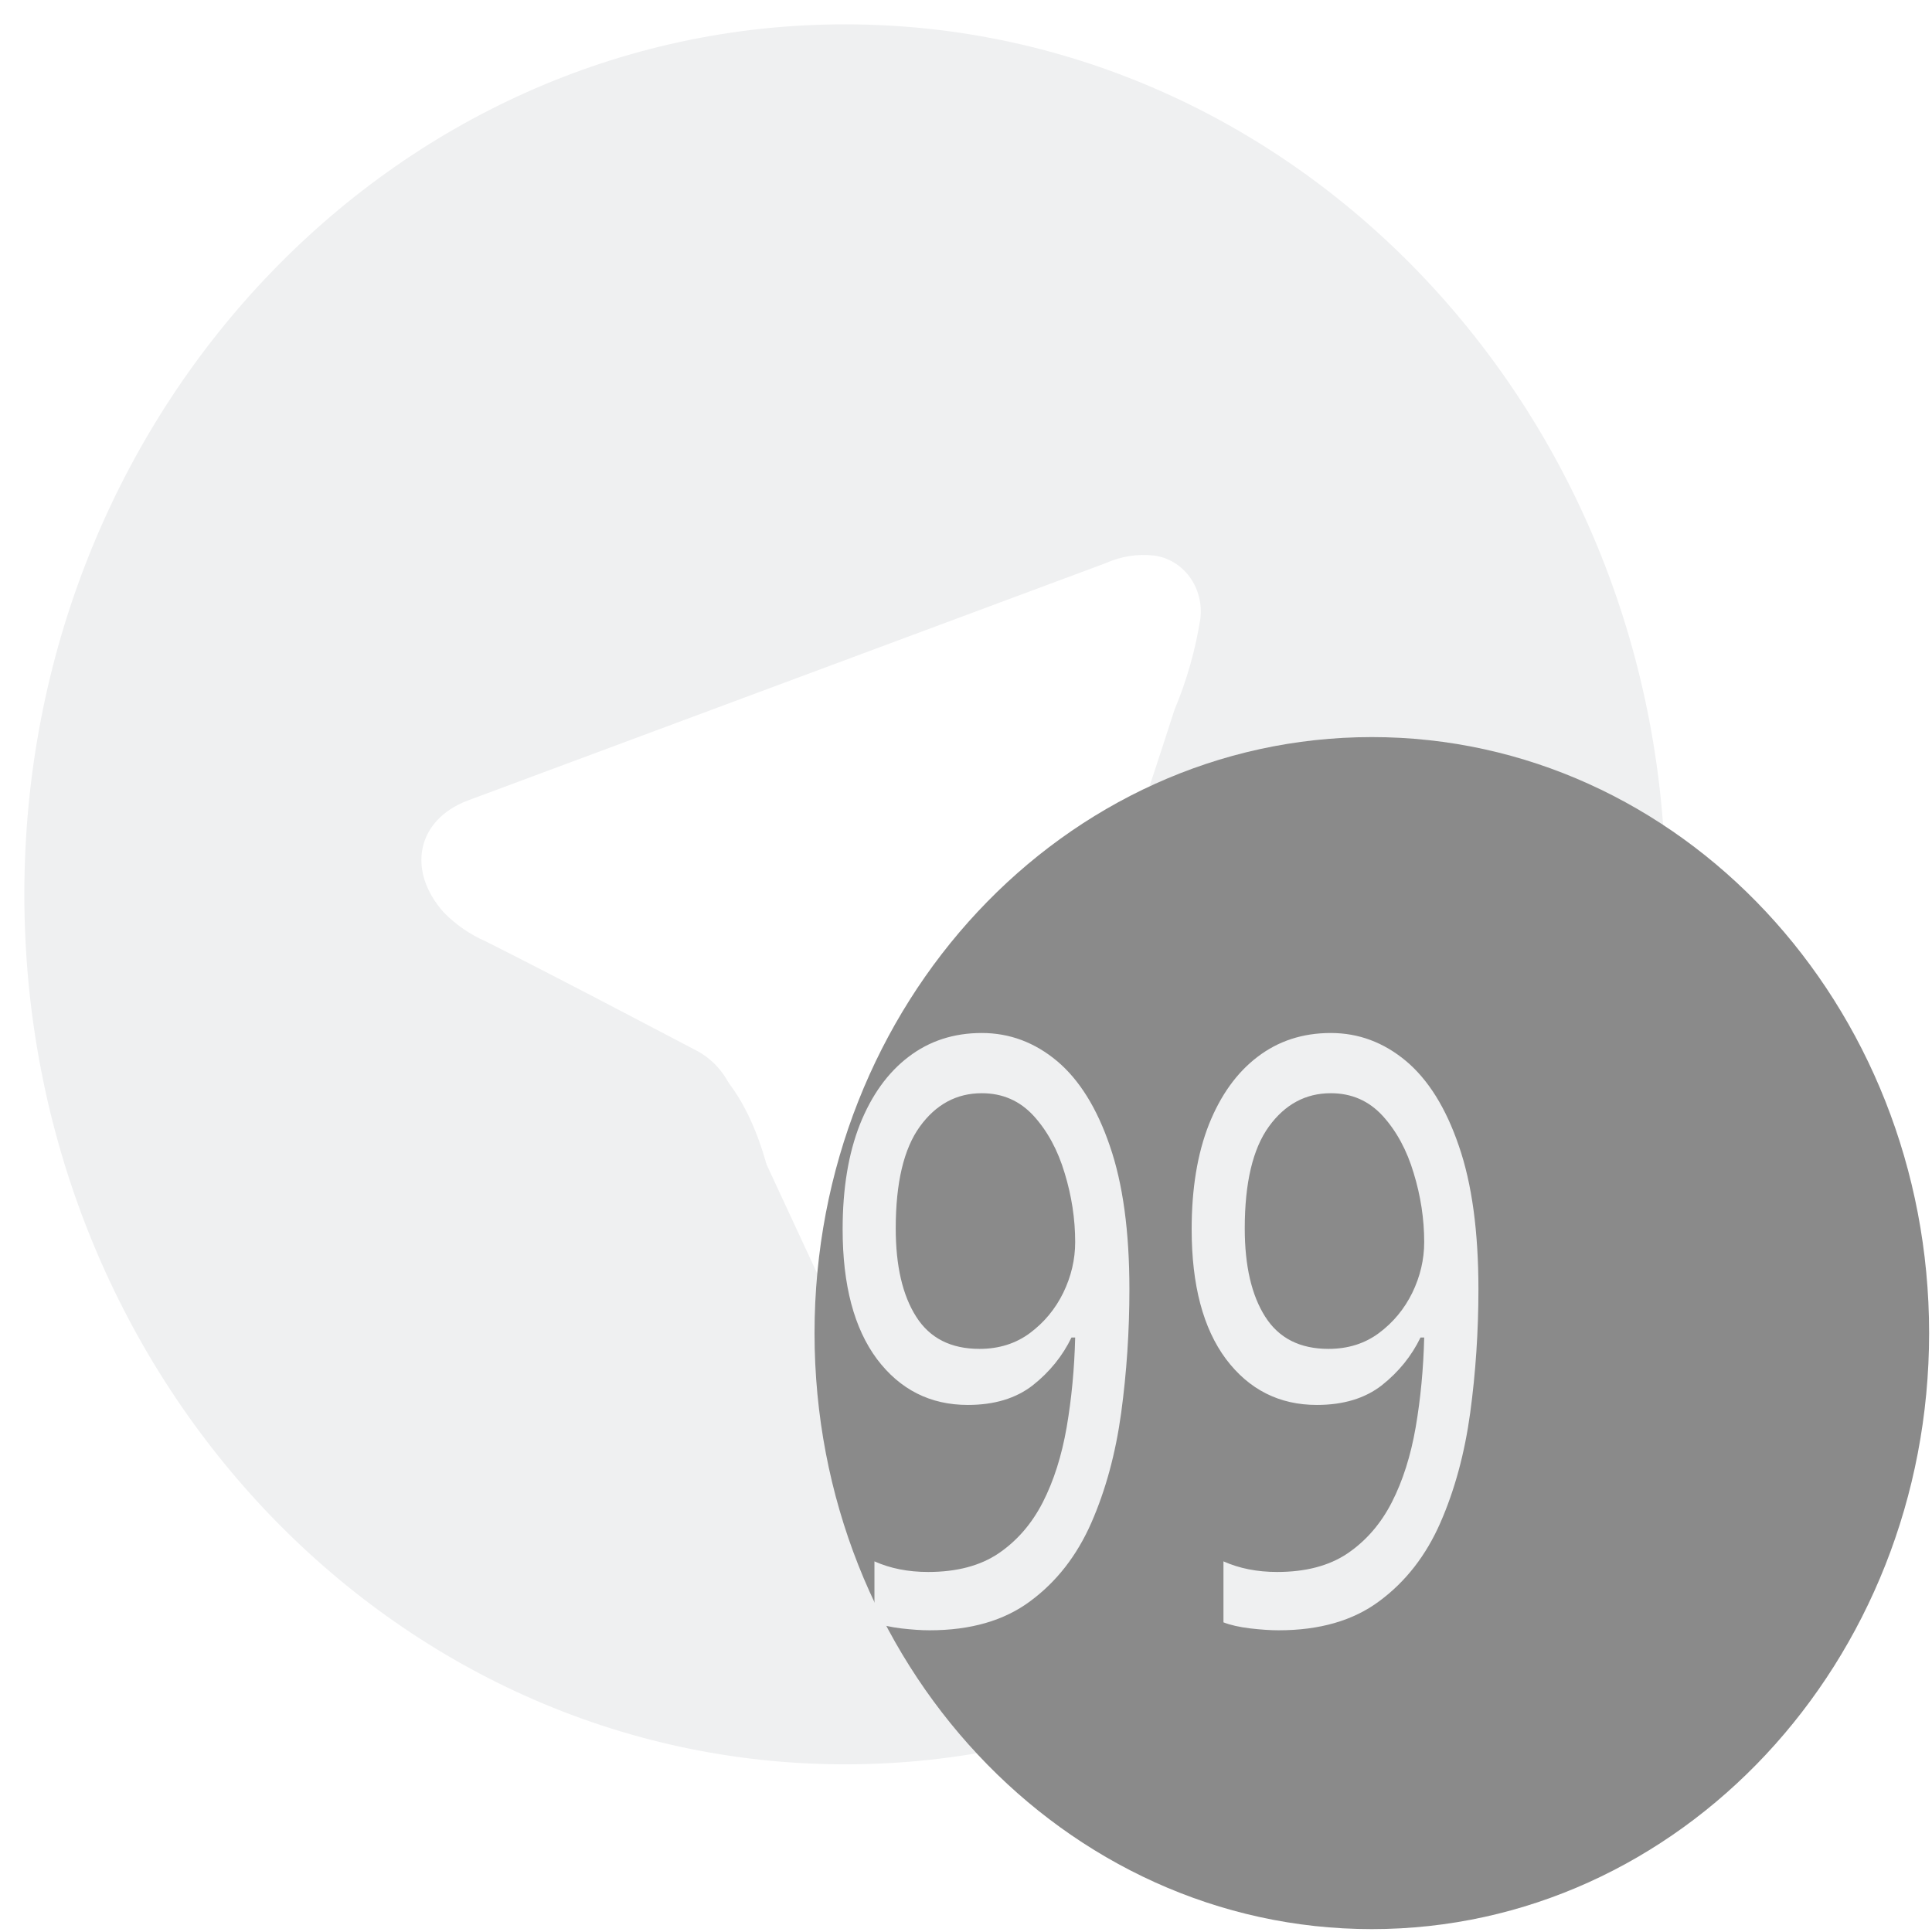
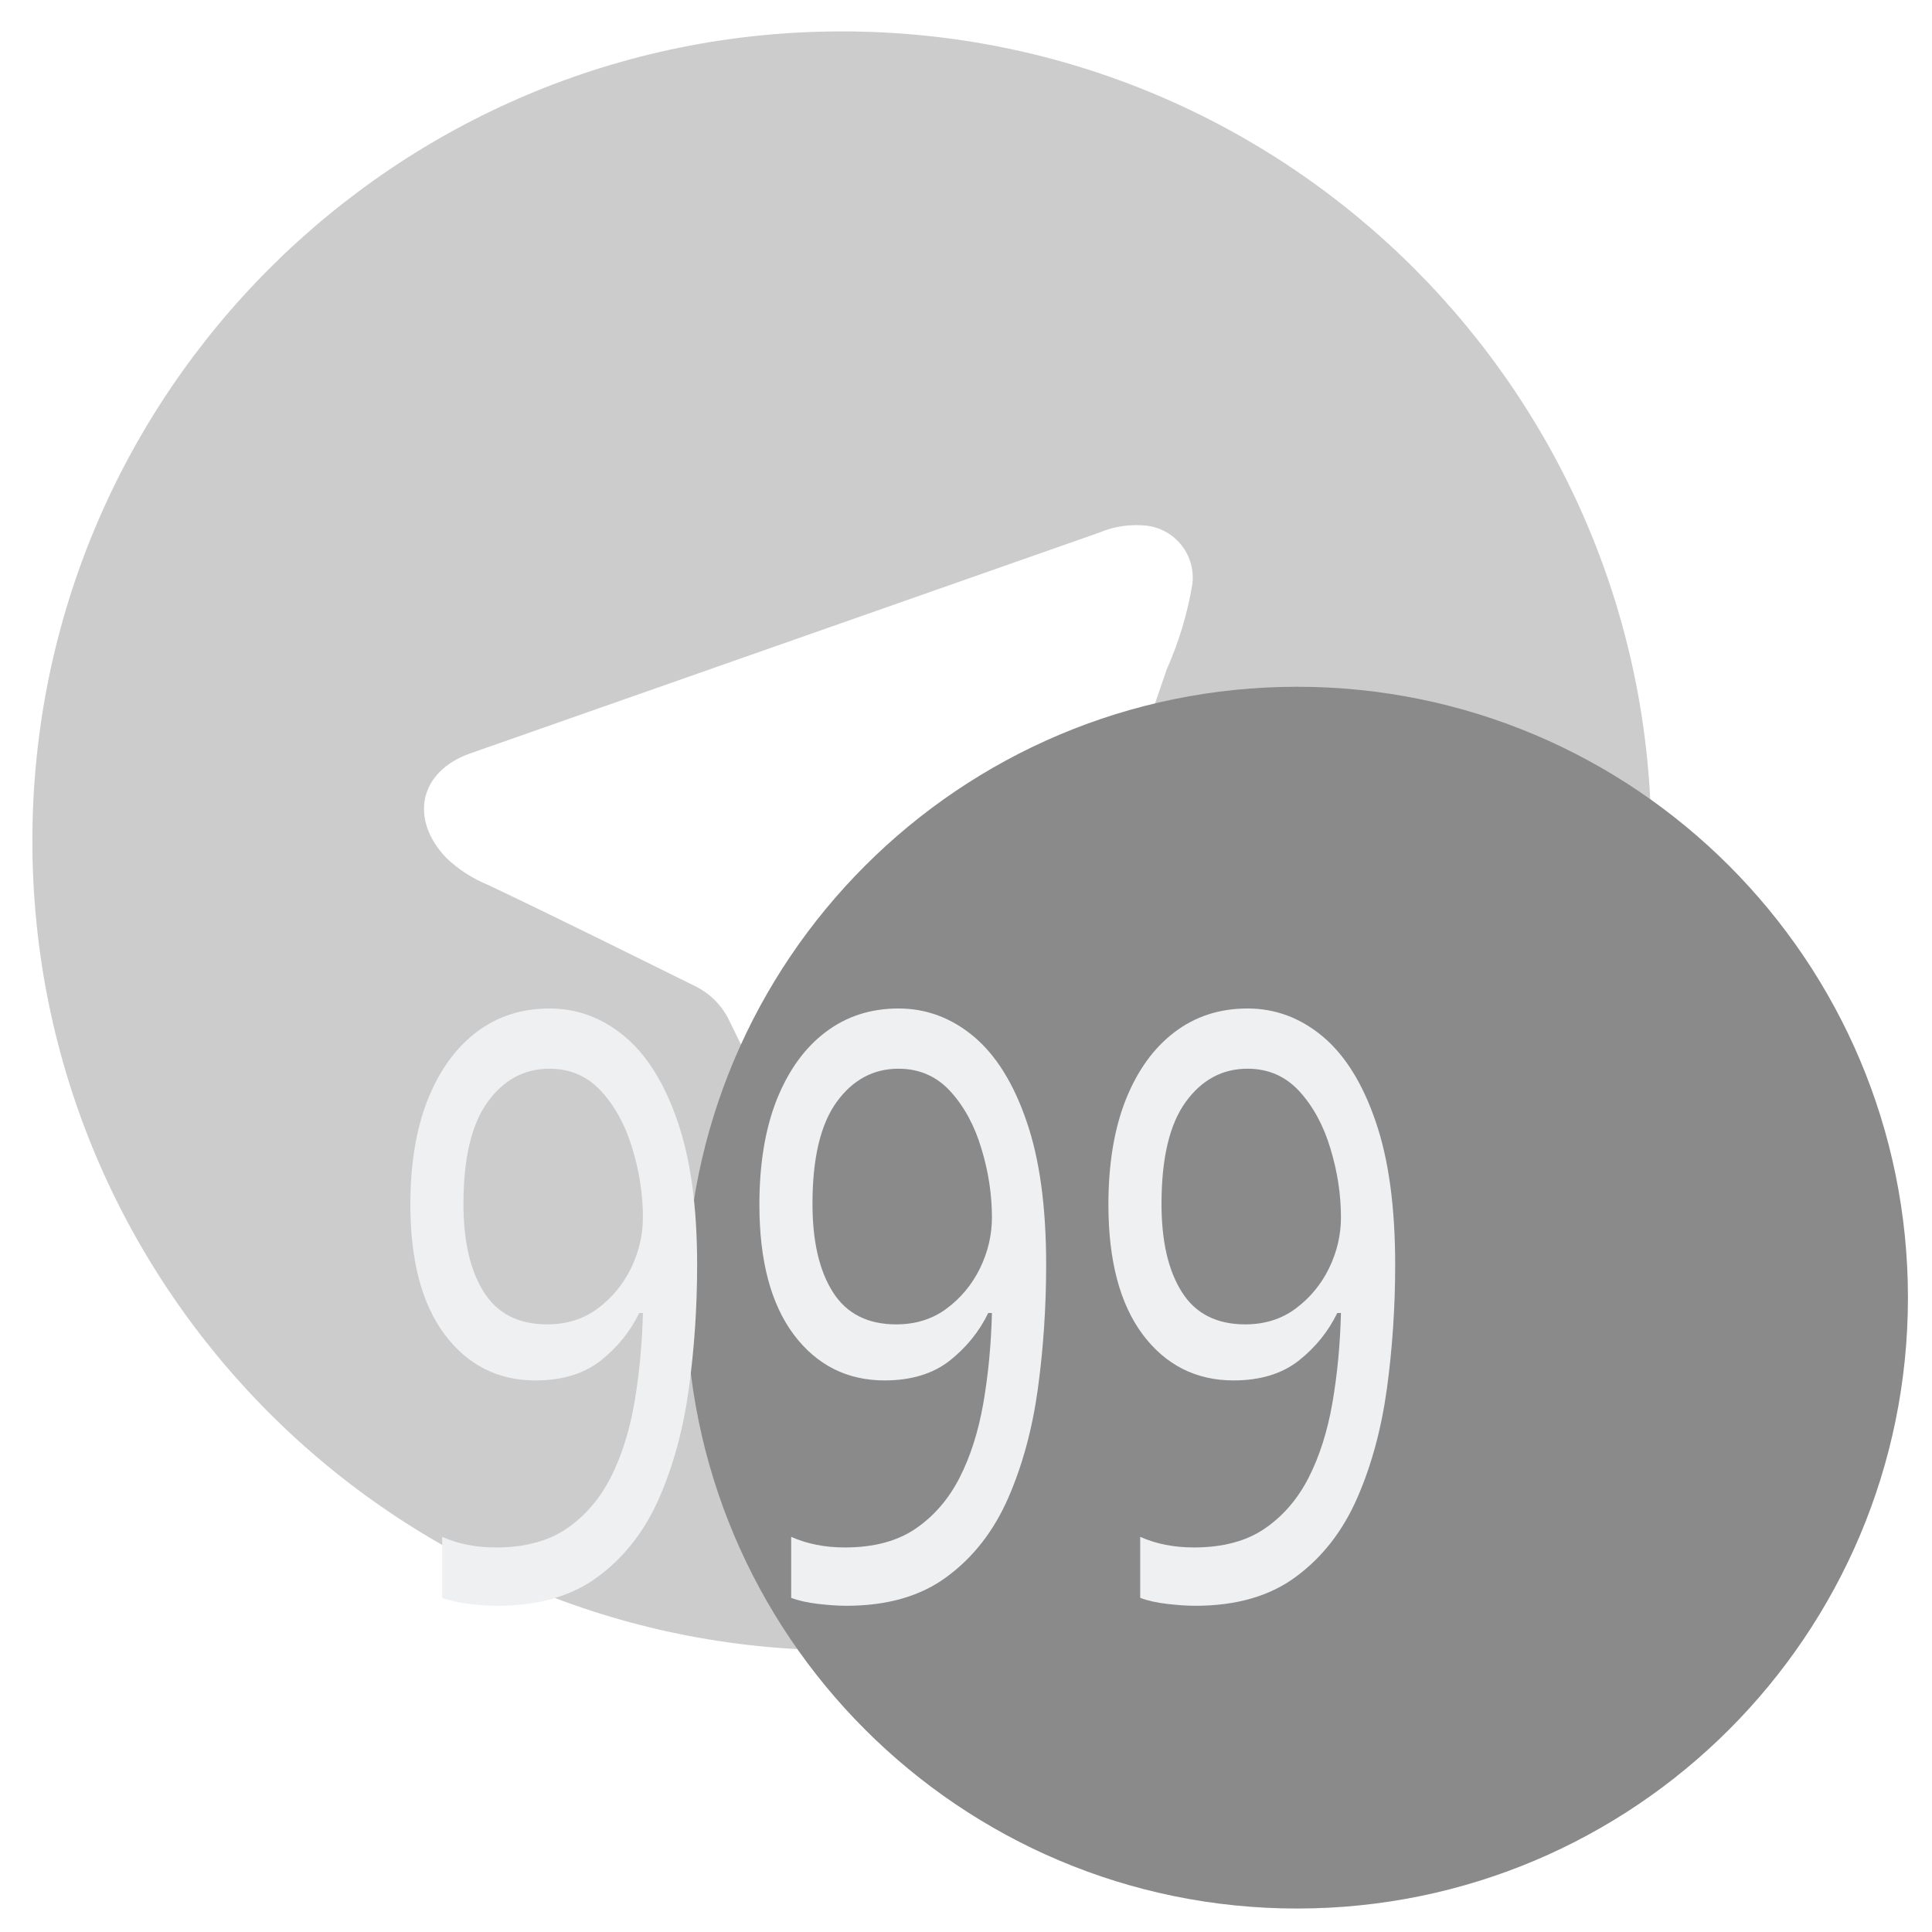
<svg xmlns="http://www.w3.org/2000/svg" viewBox="0 0 59.67 59.67" version="1.1" id="svg4549">
  <defs id="defs4541">
    <style id="style4539">.cls-1{fill:#373737;}</style>
    <style id="style4539-3">.cls-1{fill:#373737;}</style>
  </defs>
-   <g id="Layer_2" data-name="Layer 2" style="fill:#eff0f1;fill-opacity:1" transform="matrix(0.8494141,0,0,0.9004602,0.760108,0.7606122)">
-     <g id="Layer_1-2" data-name="Layer 1" style="fill:#eff0f1;fill-opacity:1">
-       <path class="cls-1" d="M 29.83,59.67 A 29.84,29.84 0 1 1 59.67,29.88 29.82,29.82 0 0 1 29.83,59.67 Z M 42.75,20.38 a 1.93,1.93 0 0 0 -1.69,-2.17 3.53,3.53 0 0 0 -1.75,0.26 l -13.19,4.63 -10,3.51 c -1.86,0.66 -2.24,2.4 -0.88,3.84 a 4.9,4.9 0 0 0 1.54,1 c 2.57,1.22 5.12,2.49 7.67,3.75 a 2.72,2.72 0 0 1 1.26,1.32 c 1.26,2.57 2.53,5.13 3.79,7.7 a 5.91,5.91 0 0 0 1.23,1.78 2,2 0 0 0 3.38,-0.69 c 0.21,-0.49 0.37,-1 0.55,-1.5 Q 36.82,37.66 39,31.5 c 0.93,-2.65 1.89,-5.29 2.81,-8 a 12.92,12.92 0 0 0 0.94,-3.12 z" id="path4545" style="fill:#eff0f1;fill-opacity:1" />
+   <g id="Layer_2" data-name="Layer 2" style="fill:#cccccc;fill-opacity:1" transform="matrix(0.8378016,0,0,0.8378015,1.008343,0.9783764)">
+     <g id="Layer_1-2" data-name="Layer 1" style="fill:#cccccc;fill-opacity:1">
+       <path class="cls-1" d="M 29.83,59.67 A 29.84,29.84 0 1 1 59.67,29.88 29.82,29.82 0 0 1 29.83,59.67 Z M 42.75,20.38 a 1.93,1.93 0 0 0 -1.69,-2.17 3.53,3.53 0 0 0 -1.75,0.26 l -13.19,4.63 -10,3.51 c -1.86,0.66 -2.24,2.4 -0.88,3.84 a 4.9,4.9 0 0 0 1.54,1 c 2.57,1.22 5.12,2.49 7.67,3.75 a 2.72,2.72 0 0 1 1.26,1.32 c 1.26,2.57 2.53,5.13 3.79,7.7 a 5.91,5.91 0 0 0 1.23,1.78 2,2 0 0 0 3.38,-0.69 c 0.21,-0.49 0.37,-1 0.55,-1.5 Q 36.82,37.66 39,31.5 c 0.93,-2.65 1.89,-5.29 2.81,-8 a 12.92,12.92 0 0 0 0.94,-3.12 z" id="path4545" style="fill:#cccccc;fill-opacity:1" />
    </g>
  </g>
-   <ellipse style="color:#000000;display:inline;overflow:visible;visibility:visible;opacity:1;fill:#8a8a8a;fill-opacity:1;fill-rule:nonzero;stroke:#000000;stroke-width:1.195;stroke-linecap:butt;stroke-opacity:0;marker:none;enable-background:accumulate" id="path4486" cx="42.369" cy="41.173" rx="17.212" ry="18.408" />
-   <g id="g4525" transform="matrix(0.6360984,0,0,0.6605481,-5.713185,28.45045)">
+   <circle style="color:#000000;display:inline;overflow:visible;visibility:visible;opacity:1;fill:#8a8a8a;fill-opacity:1;fill-rule:nonzero;stroke:#000000;stroke-width:1.266;stroke-linecap:butt;stroke-opacity:0;marker:none;enable-background:accumulate" id="path4486" cx="40.06" cy="40.078" r="18.867" />
+   <g id="g4525" transform="matrix(0.6360984,0,0,0.6605481,-8.284368,27.69339)">
    <text transform="scale(0.8823038,1.133396)" id="text4489" y="28.923" x="86.312" style="font-style:italic;font-variant:normal;font-weight:normal;font-stretch:normal;font-size:33.58px;line-height:125%;font-family:Nazli;-inkscape-font-specification:'Sans Italic';text-align:center;letter-spacing:0px;word-spacing:0px;text-anchor:middle;fill:#000000;fill-opacity:1;stroke:none;stroke-width:1.073px;stroke-linecap:butt;stroke-linejoin:miter;stroke-opacity:1" xml:space="preserve">
      <tspan style="font-style:normal;font-variant:normal;font-weight:normal;font-stretch:normal;font-size:33.58px;font-family:'Noto Sans';-inkscape-font-specification:'Noto Sans';fill:#eff0f1;fill-opacity:1;stroke-width:1.073px" y="28.923" x="86.312" id="tspan4487">999</tspan>
    </text>
  </g>
</svg>
